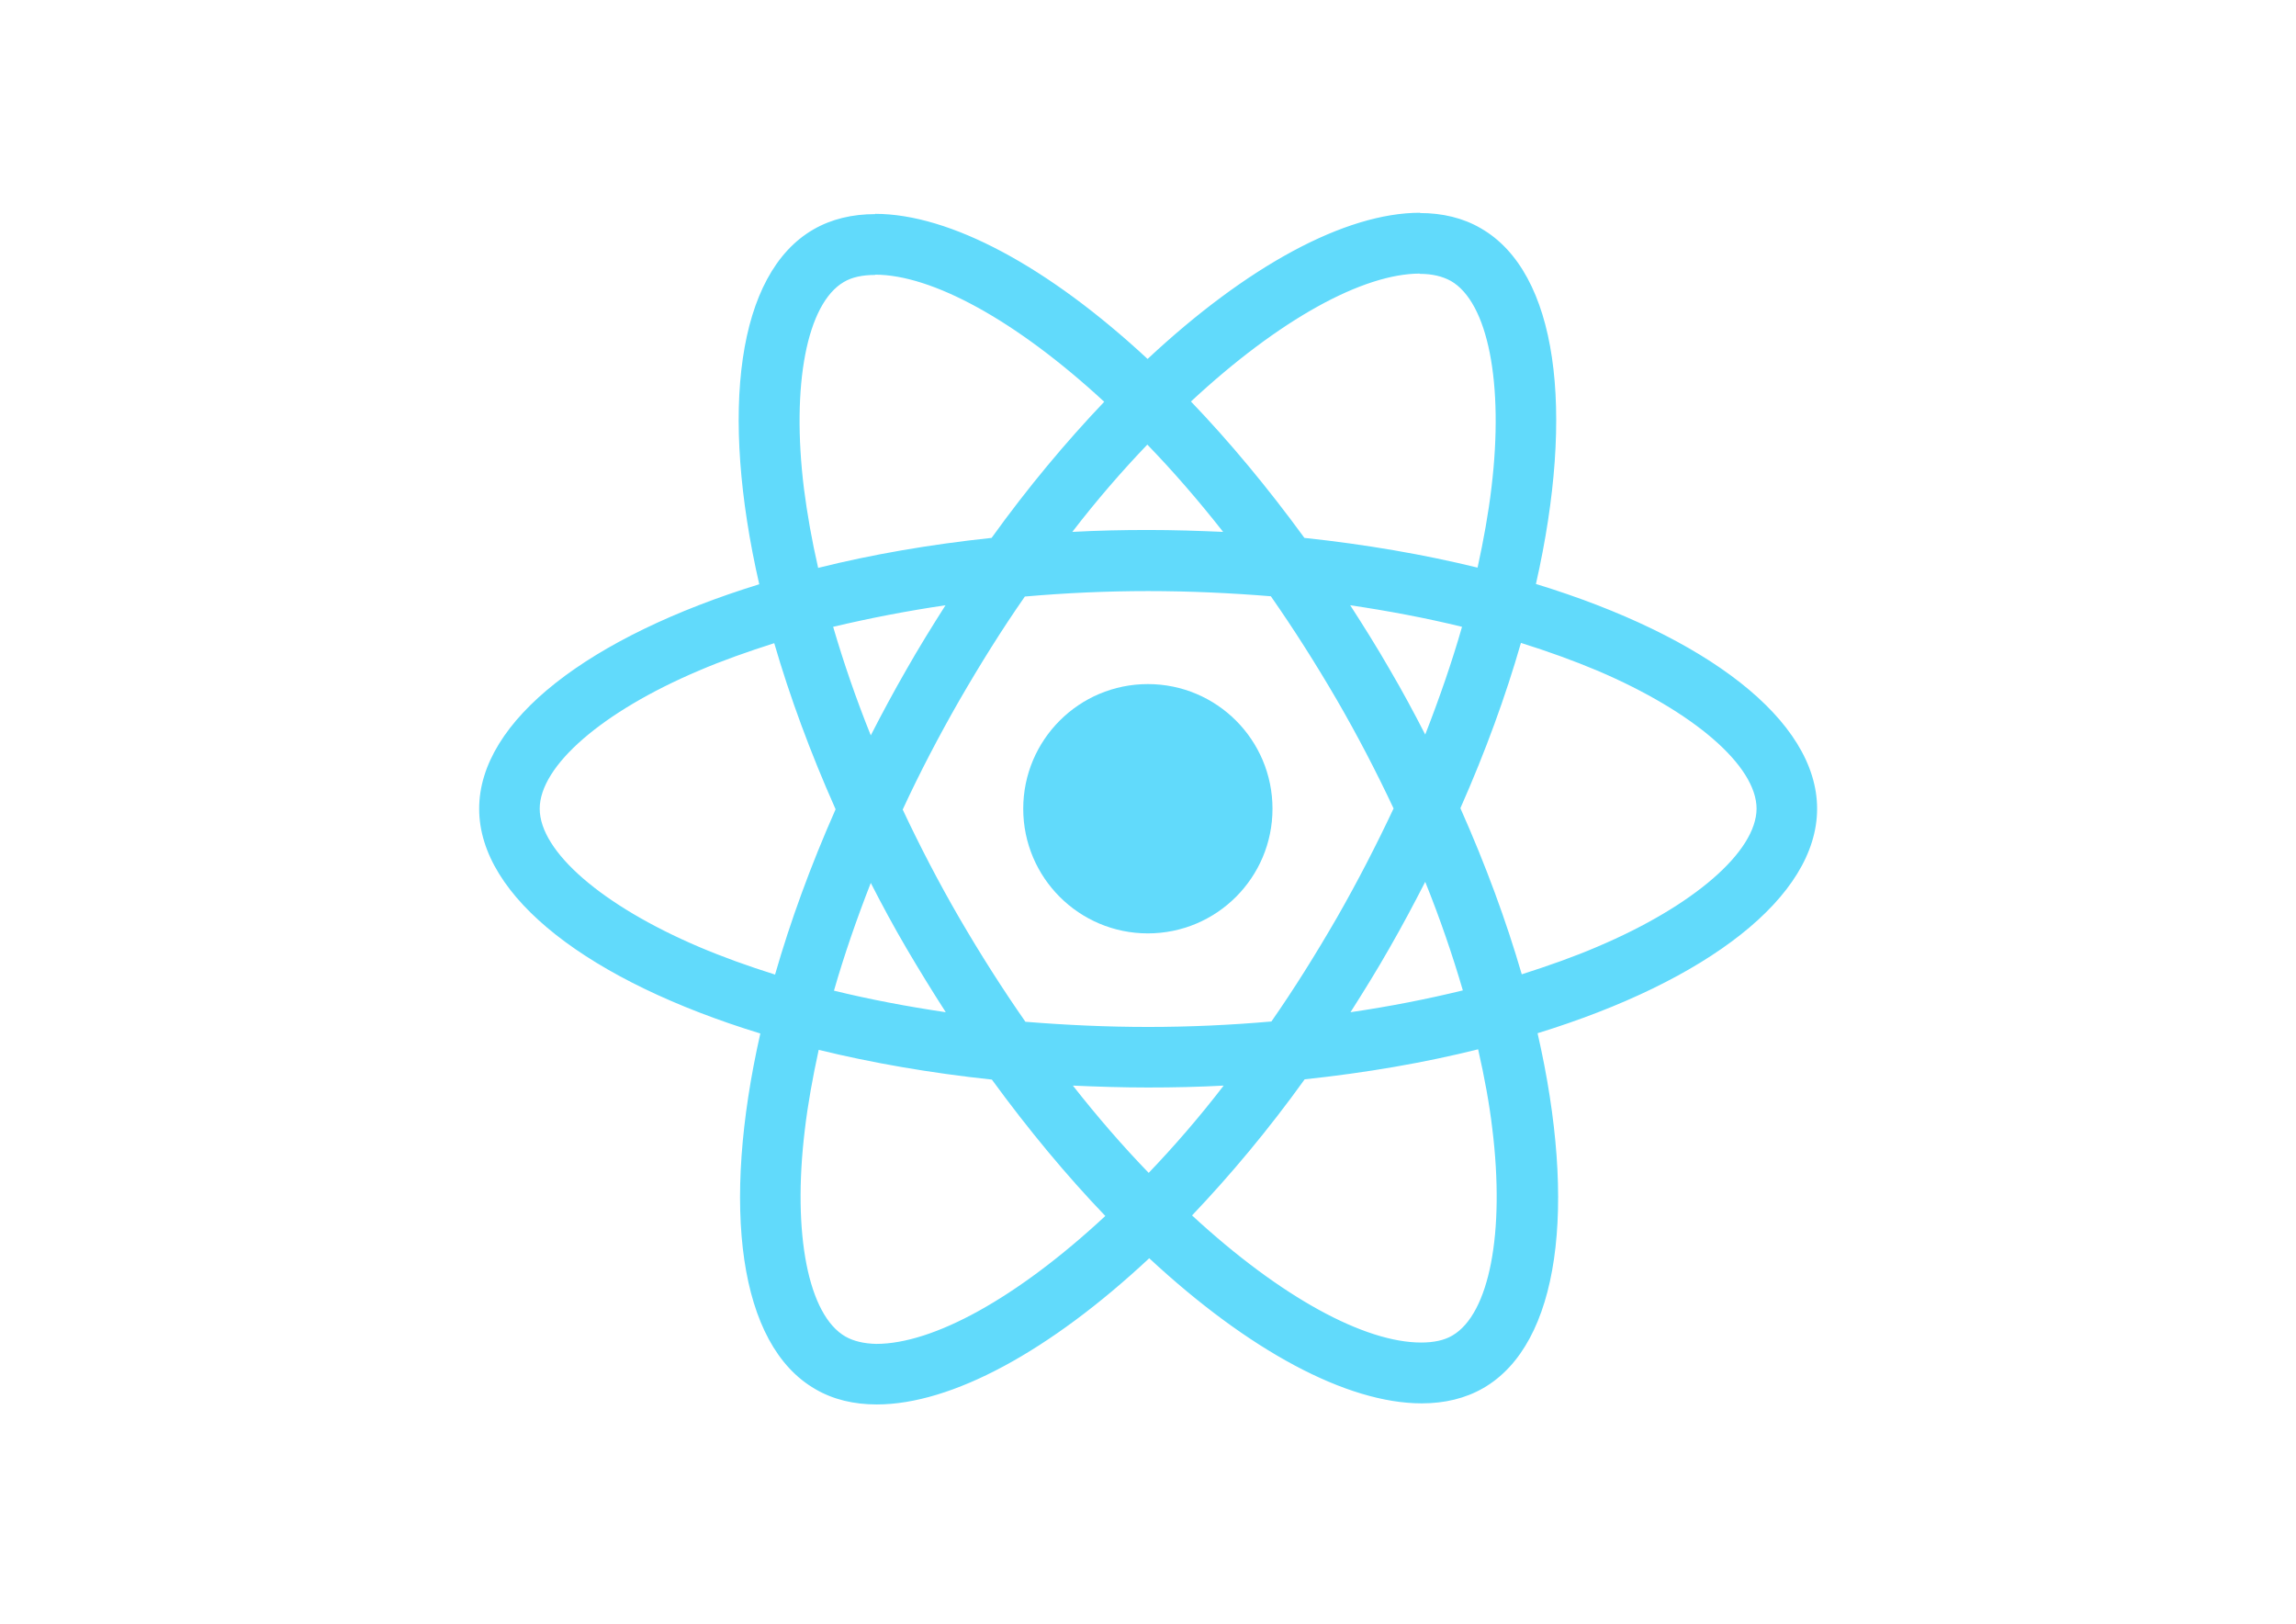
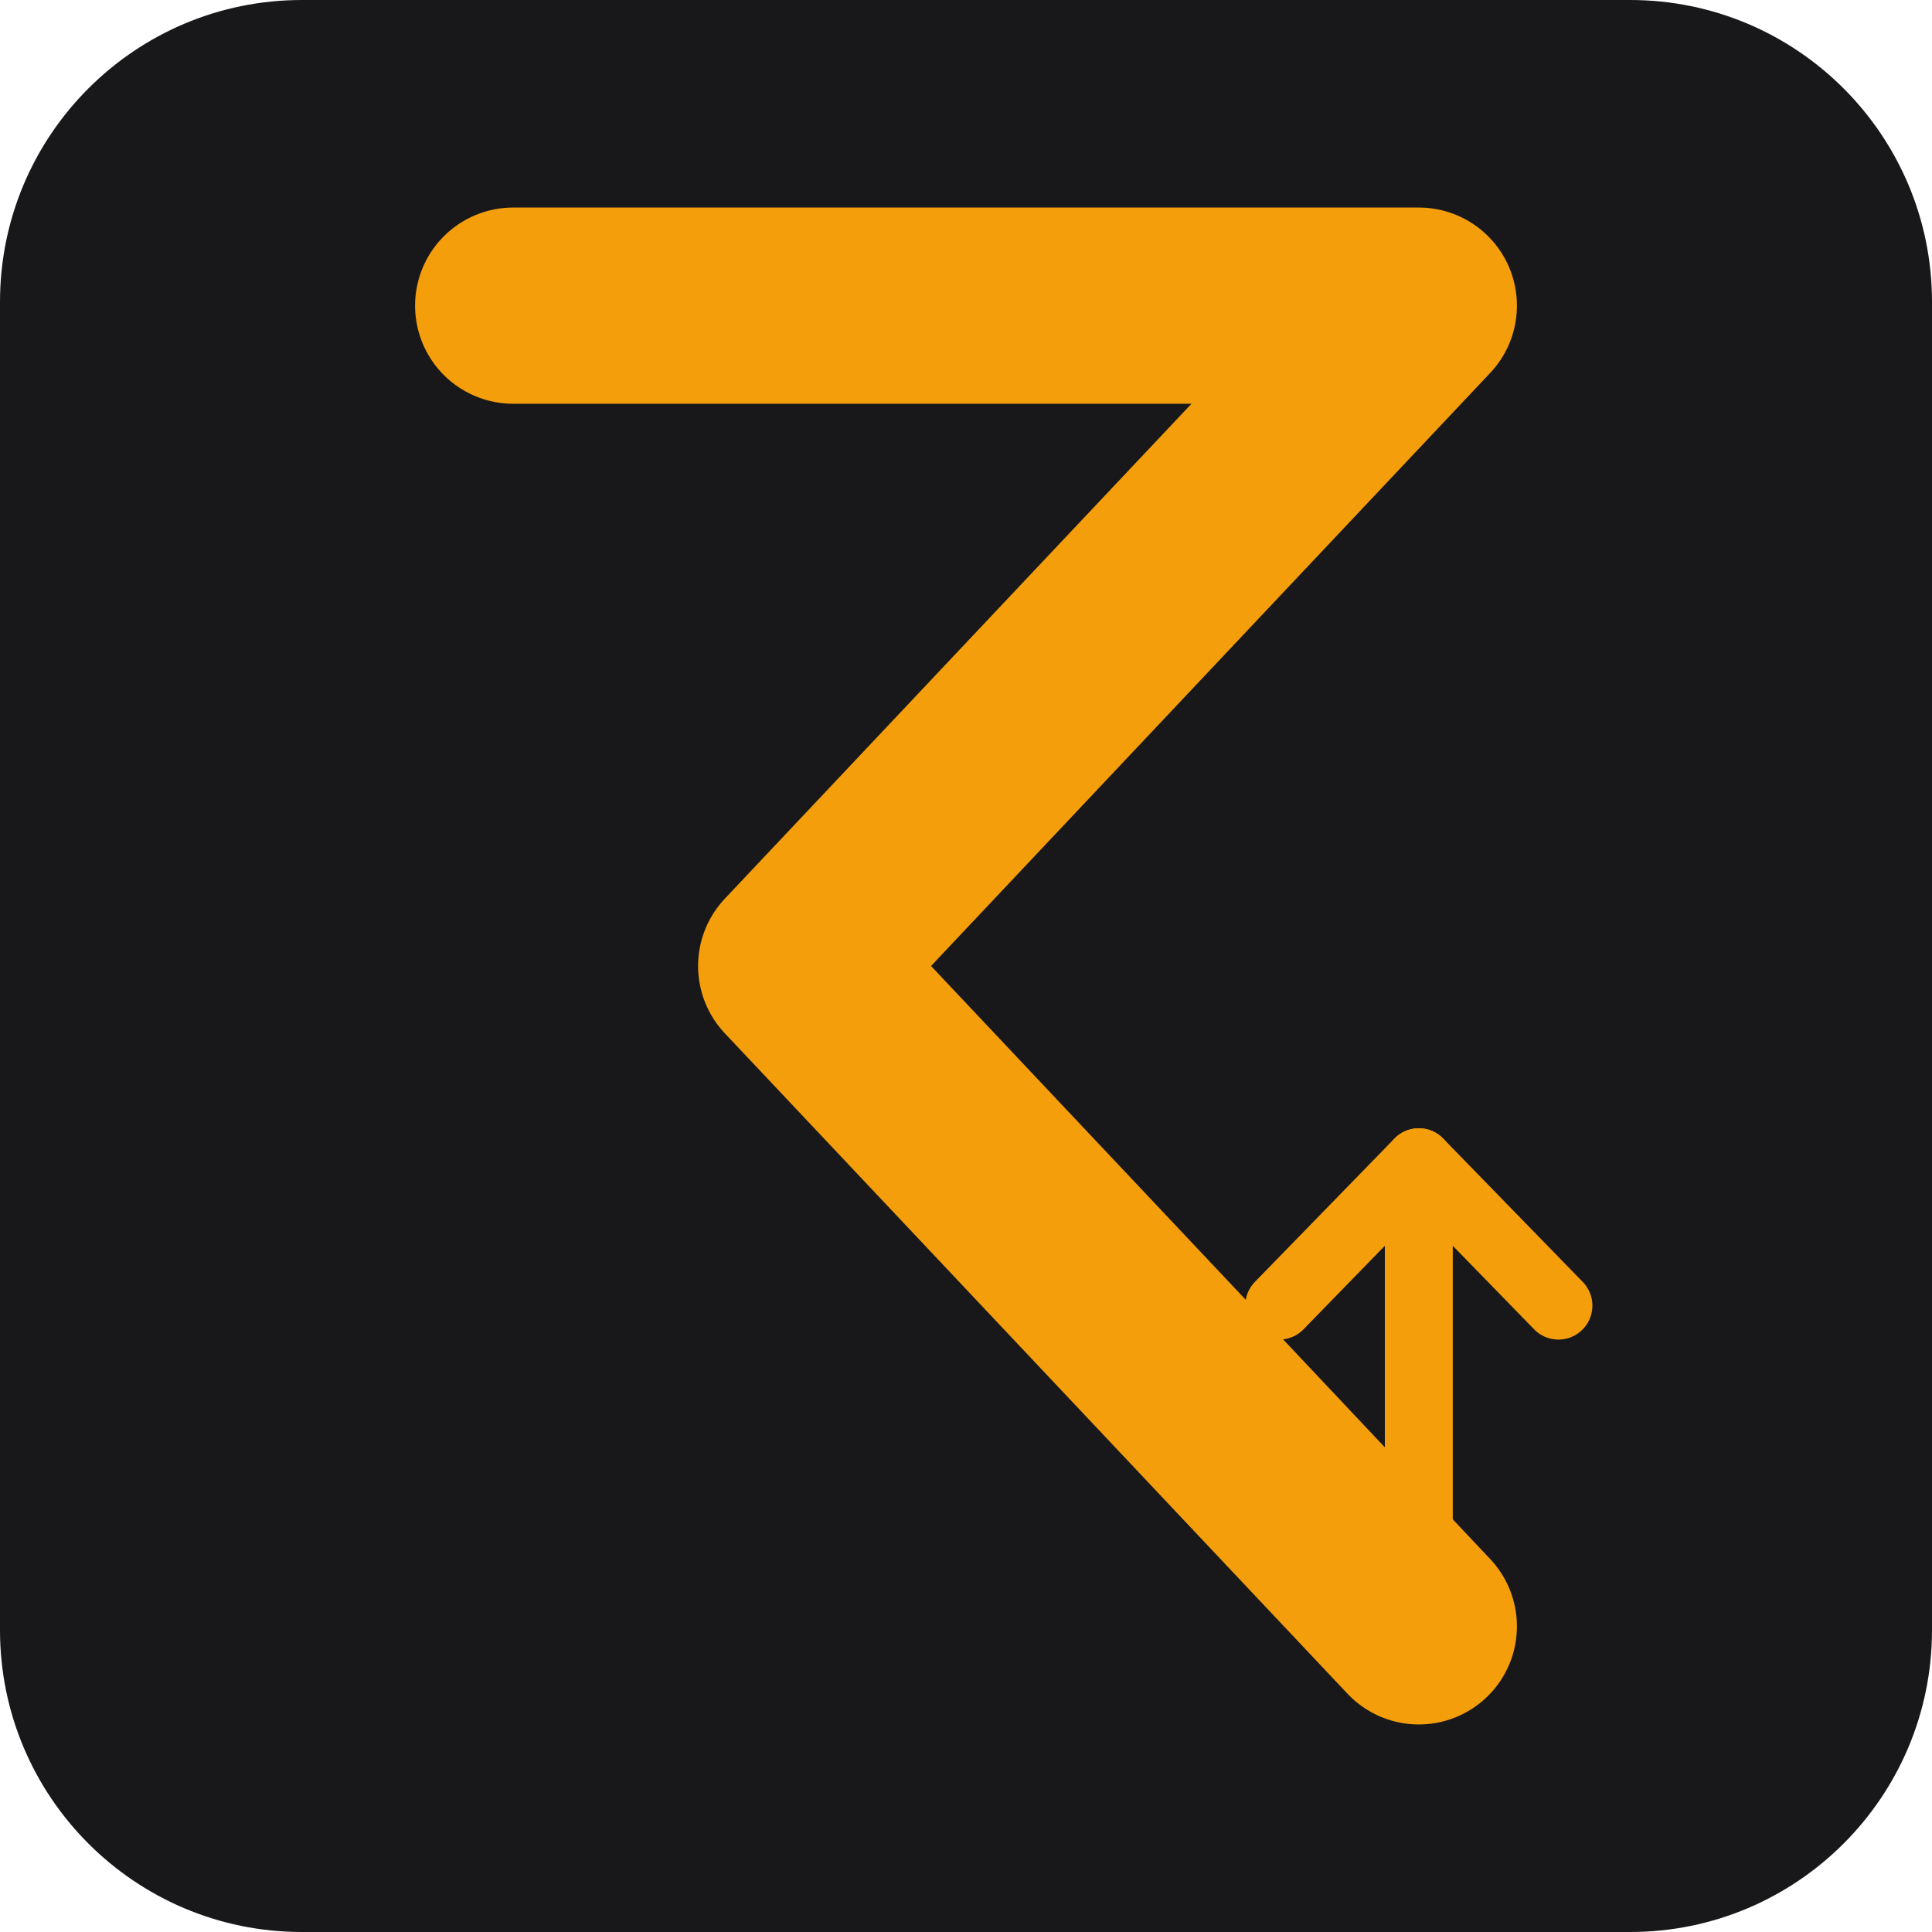
- <svg xmlns="http://www.w3.org/2000/svg" viewBox="0 0 841.9 595.3">
-   <g fill="#61DAFB">
-     <path d="M666.3 296.5c0-32.5-40.7-63.3-103.1-82.4 14.4-63.6 8-114.2-20.2-130.4-6.5-3.8-14.1-5.6-22.4-5.6v22.3c4.6 0 8.3.9 11.4 2.6 13.6 7.8 19.5 37.5 14.9 75.7-1.1 9.4-2.9 19.3-5.1 29.4-19.6-4.8-41-8.5-63.5-10.9-13.5-18.5-27.5-35.3-41.6-50 32.6-30.3 63.2-46.9 84-46.9V78c-27.5 0-63.5 19.6-99.9 53.6-36.4-33.8-72.4-53.2-99.9-53.2v22.3c20.7 0 51.4 16.5 84 46.6-14 14.7-28 31.4-41.3 49.9-22.6 2.4-44 6.1-63.6 11-2.3-10-4-19.7-5.2-29-4.7-38.2 1.1-67.9 14.6-75.8 3-1.8 6.9-2.6 11.5-2.6V78.5c-8.4 0-16 1.8-22.6 5.6-28.1 16.2-34.4 66.7-19.9 130.1-62.2 19.2-102.7 49.9-102.7 82.3 0 32.5 40.7 63.3 103.1 82.4-14.4 63.6-8 114.2 20.2 130.4 6.5 3.8 14.1 5.6 22.5 5.6 27.5 0 63.5-19.6 99.9-53.6 36.4 33.8 72.4 53.2 99.9 53.2 8.4 0 16-1.8 22.6-5.6 28.1-16.2 34.4-66.7 19.9-130.1 62-19.1 102.5-49.9 102.5-82.3zm-130.2-66.7c-3.7 12.9-8.3 26.2-13.5 39.5-4.1-8-8.4-16-13.1-24-4.6-8-9.5-15.8-14.4-23.4 14.2 2.1 27.9 4.7 41 7.9zm-45.8 106.5c-7.8 13.5-15.8 26.3-24.1 38.2-14.9 1.3-30 2-45.2 2-15.1 0-30.2-.7-45-1.9-8.3-11.9-16.4-24.6-24.2-38-7.6-13.1-14.5-26.4-20.8-39.8 6.2-13.4 13.2-26.8 20.7-39.9 7.8-13.5 15.8-26.3 24.1-38.2 14.9-1.3 30-2 45.2-2 15.1 0 30.2.7 45 1.9 8.3 11.9 16.4 24.6 24.2 38 7.6 13.1 14.5 26.4 20.8 39.8-6.3 13.4-13.2 26.8-20.7 39.9zm32.3-13c5.4 13.4 10 26.8 13.8 39.8-13.1 3.2-26.9 5.9-41.2 8 4.9-7.7 9.8-15.6 14.4-23.7 4.6-8 8.9-16.1 13-24.1zM421.2 430c-9.3-9.6-18.6-20.3-27.8-32 9 .4 18.2.7 27.5.7 9.4 0 18.7-.2 27.8-.7-9 11.7-18.3 22.4-27.5 32zm-74.4-58.9c-14.2-2.1-27.9-4.7-41-7.9 3.7-12.9 8.3-26.2 13.5-39.5 4.1 8 8.4 16 13.1 24 4.7 8 9.5 15.8 14.4 23.4zM420.7 163c9.3 9.6 18.6 20.3 27.8 32-9-.4-18.2-.7-27.5-.7-9.4 0-18.7.2-27.8.7 9-11.7 18.3-22.4 27.5-32zm-74 58.9c-4.9 7.7-9.8 15.6-14.4 23.7-4.6 8-8.9 16-13 24-5.4-13.4-10-26.8-13.8-39.8 13.1-3.1 26.9-5.8 41.2-7.9zm-90.5 125.2c-35.4-15.1-58.3-34.9-58.3-50.6 0-15.7 22.9-35.6 58.3-50.6 8.6-3.7 18-7 27.7-10.1 5.7 19.6 13.2 40 22.5 60.9-9.2 20.8-16.6 41.1-22.2 60.6-9.9-3.1-19.3-6.5-28-10.2zM310 490c-13.6-7.8-19.5-37.5-14.9-75.7 1.1-9.4 2.9-19.3 5.1-29.4 19.6 4.8 41 8.5 63.5 10.9 13.5 18.5 27.5 35.3 41.6 50-32.6 30.3-63.2 46.9-84 46.9-4.5-.1-8.3-1-11.3-2.7zm237.2-76.2c4.7 38.2-1.1 67.9-14.6 75.8-3 1.8-6.9 2.6-11.5 2.6-20.7 0-51.4-16.5-84-46.6 14-14.7 28-31.4 41.3-49.9 22.6-2.4 44-6.1 63.6-11 2.3 10.1 4.1 19.8 5.2 29.1zm38.5-66.7c-8.6 3.7-18 7-27.7 10.1-5.7-19.6-13.2-40-22.5-60.9 9.2-20.8 16.6-41.1 22.2-60.6 9.9 3.1 19.3 6.5 28.1 10.2 35.4 15.1 58.3 34.9 58.3 50.6-.1 15.7-23 35.6-58.4 50.6zM320.8 78.4z" />
-     <circle cx="420.9" cy="296.5" r="45.7" />
-     <path d="M520.5 78.1z" />
+ <svg xmlns="http://www.w3.org/2000/svg" version="1.1" width="1000" height="1000">
+   <style>
+     #light-icon {
+       display: inline;
+     }
+     #dark-icon {
+       display: none;
+     }
+ 
+     @media (prefers-color-scheme: dark) {
+       #light-icon {
+         display: none;
+       }
+       #dark-icon {
+         display: inline;
+       }
+     }
+   </style>
+   <g id="light-icon">
+     <svg version="1.1" width="1000" height="1000">
+       <g>
+         <g transform="matrix(1.953125,0,0,1.953125,0,0)">
+           <svg width="512" height="512" viewBox="0 0 512 512">
+             <rect width="512" height="512" rx="80" fill="#18181b" />
+             <g transform="translate(256, 256)">
+               <path d="M-120,-175 L120,-175 L-45,0 L120,175" fill="none" stroke="#f59e0b" stroke-width="52" stroke-linecap="round" stroke-linejoin="round" />
+               <polyline points="120,175 120,52" fill="none" stroke="#f59e0b" stroke-width="18" stroke-linecap="round" stroke-linejoin="round" />
+               <polyline points="83,90 120,52 157,90" fill="none" stroke="#f59e0b" stroke-width="18" stroke-linecap="round" stroke-linejoin="round" />
+             </g>
+           </svg>
+         </g>
+       </g>
+     </svg>
+   </g>
+   <g id="dark-icon">
+     <svg version="1.1" width="1000" height="1000">
+       <g>
+         <g transform="matrix(1.915709,0,0,1.915709,9.578544,0)">
+           <svg width="512" height="522" viewBox="0 0 512 522">
+             <rect width="512" height="512" rx="80" fill="#f5f5f4" style="fill:rgb(245, 245, 244);stroke:none;color:rgb(255, 255, 255);stroke-width:1px;stroke-linecap:butt;stroke-linejoin:miter;opacity:1;font-family:&quot;Anthropic Sans&quot;, -apple-system, &quot;system-ui&quot;, &quot;Segoe UI&quot;, sans-serif;font-size:16px;font-weight:400;text-anchor:start;dominant-baseline:auto" />
+             <g transform="translate(256, 256)" style="fill:rgb(0, 0, 0);stroke:none;color:rgb(255, 255, 255);stroke-width:1px;stroke-linecap:butt;stroke-linejoin:miter;opacity:1;font-family:&quot;Anthropic Sans&quot;, -apple-system, &quot;system-ui&quot;, &quot;Segoe UI&quot;, sans-serif;font-size:16px;font-weight:400;text-anchor:start;dominant-baseline:auto">
+               <path d="M-120,-175 L120,-175 L-45,0 L120,175" fill="none" stroke="#f59e0b" stroke-width="52" stroke-linecap="round" stroke-linejoin="round" style="fill:none;stroke:rgb(245, 158, 11);color:rgb(255, 255, 255);stroke-width:52px;stroke-linecap:round;stroke-linejoin:round;opacity:1;font-family:&quot;Anthropic Sans&quot;, -apple-system, &quot;system-ui&quot;, &quot;Segoe UI&quot;, sans-serif;font-size:16px;font-weight:400;text-anchor:start;dominant-baseline:auto" />
+               <polyline points="120,175 120,52" fill="none" stroke="#f59e0b" stroke-width="18" stroke-linecap="round" stroke-linejoin="round" style="fill:none;stroke:rgb(245, 158, 11);color:rgb(255, 255, 255);stroke-width:18px;stroke-linecap:round;stroke-linejoin:round;opacity:1;font-family:&quot;Anthropic Sans&quot;, -apple-system, &quot;system-ui&quot;, &quot;Segoe UI&quot;, sans-serif;font-size:16px;font-weight:400;text-anchor:start;dominant-baseline:auto" />
+               <polyline points="83,90 120,52 157,90" fill="none" stroke="#f59e0b" stroke-width="18" stroke-linecap="round" stroke-linejoin="round" style="fill:none;stroke:rgb(245, 158, 11);color:rgb(255, 255, 255);stroke-width:18px;stroke-linecap:round;stroke-linejoin:round;opacity:1;font-family:&quot;Anthropic Sans&quot;, -apple-system, &quot;system-ui&quot;, &quot;Segoe UI&quot;, sans-serif;font-size:16px;font-weight:400;text-anchor:start;dominant-baseline:auto" />
+             </g>
+           </svg>
+         </g>
+       </g>
+     </svg>
  </g>
</svg>
